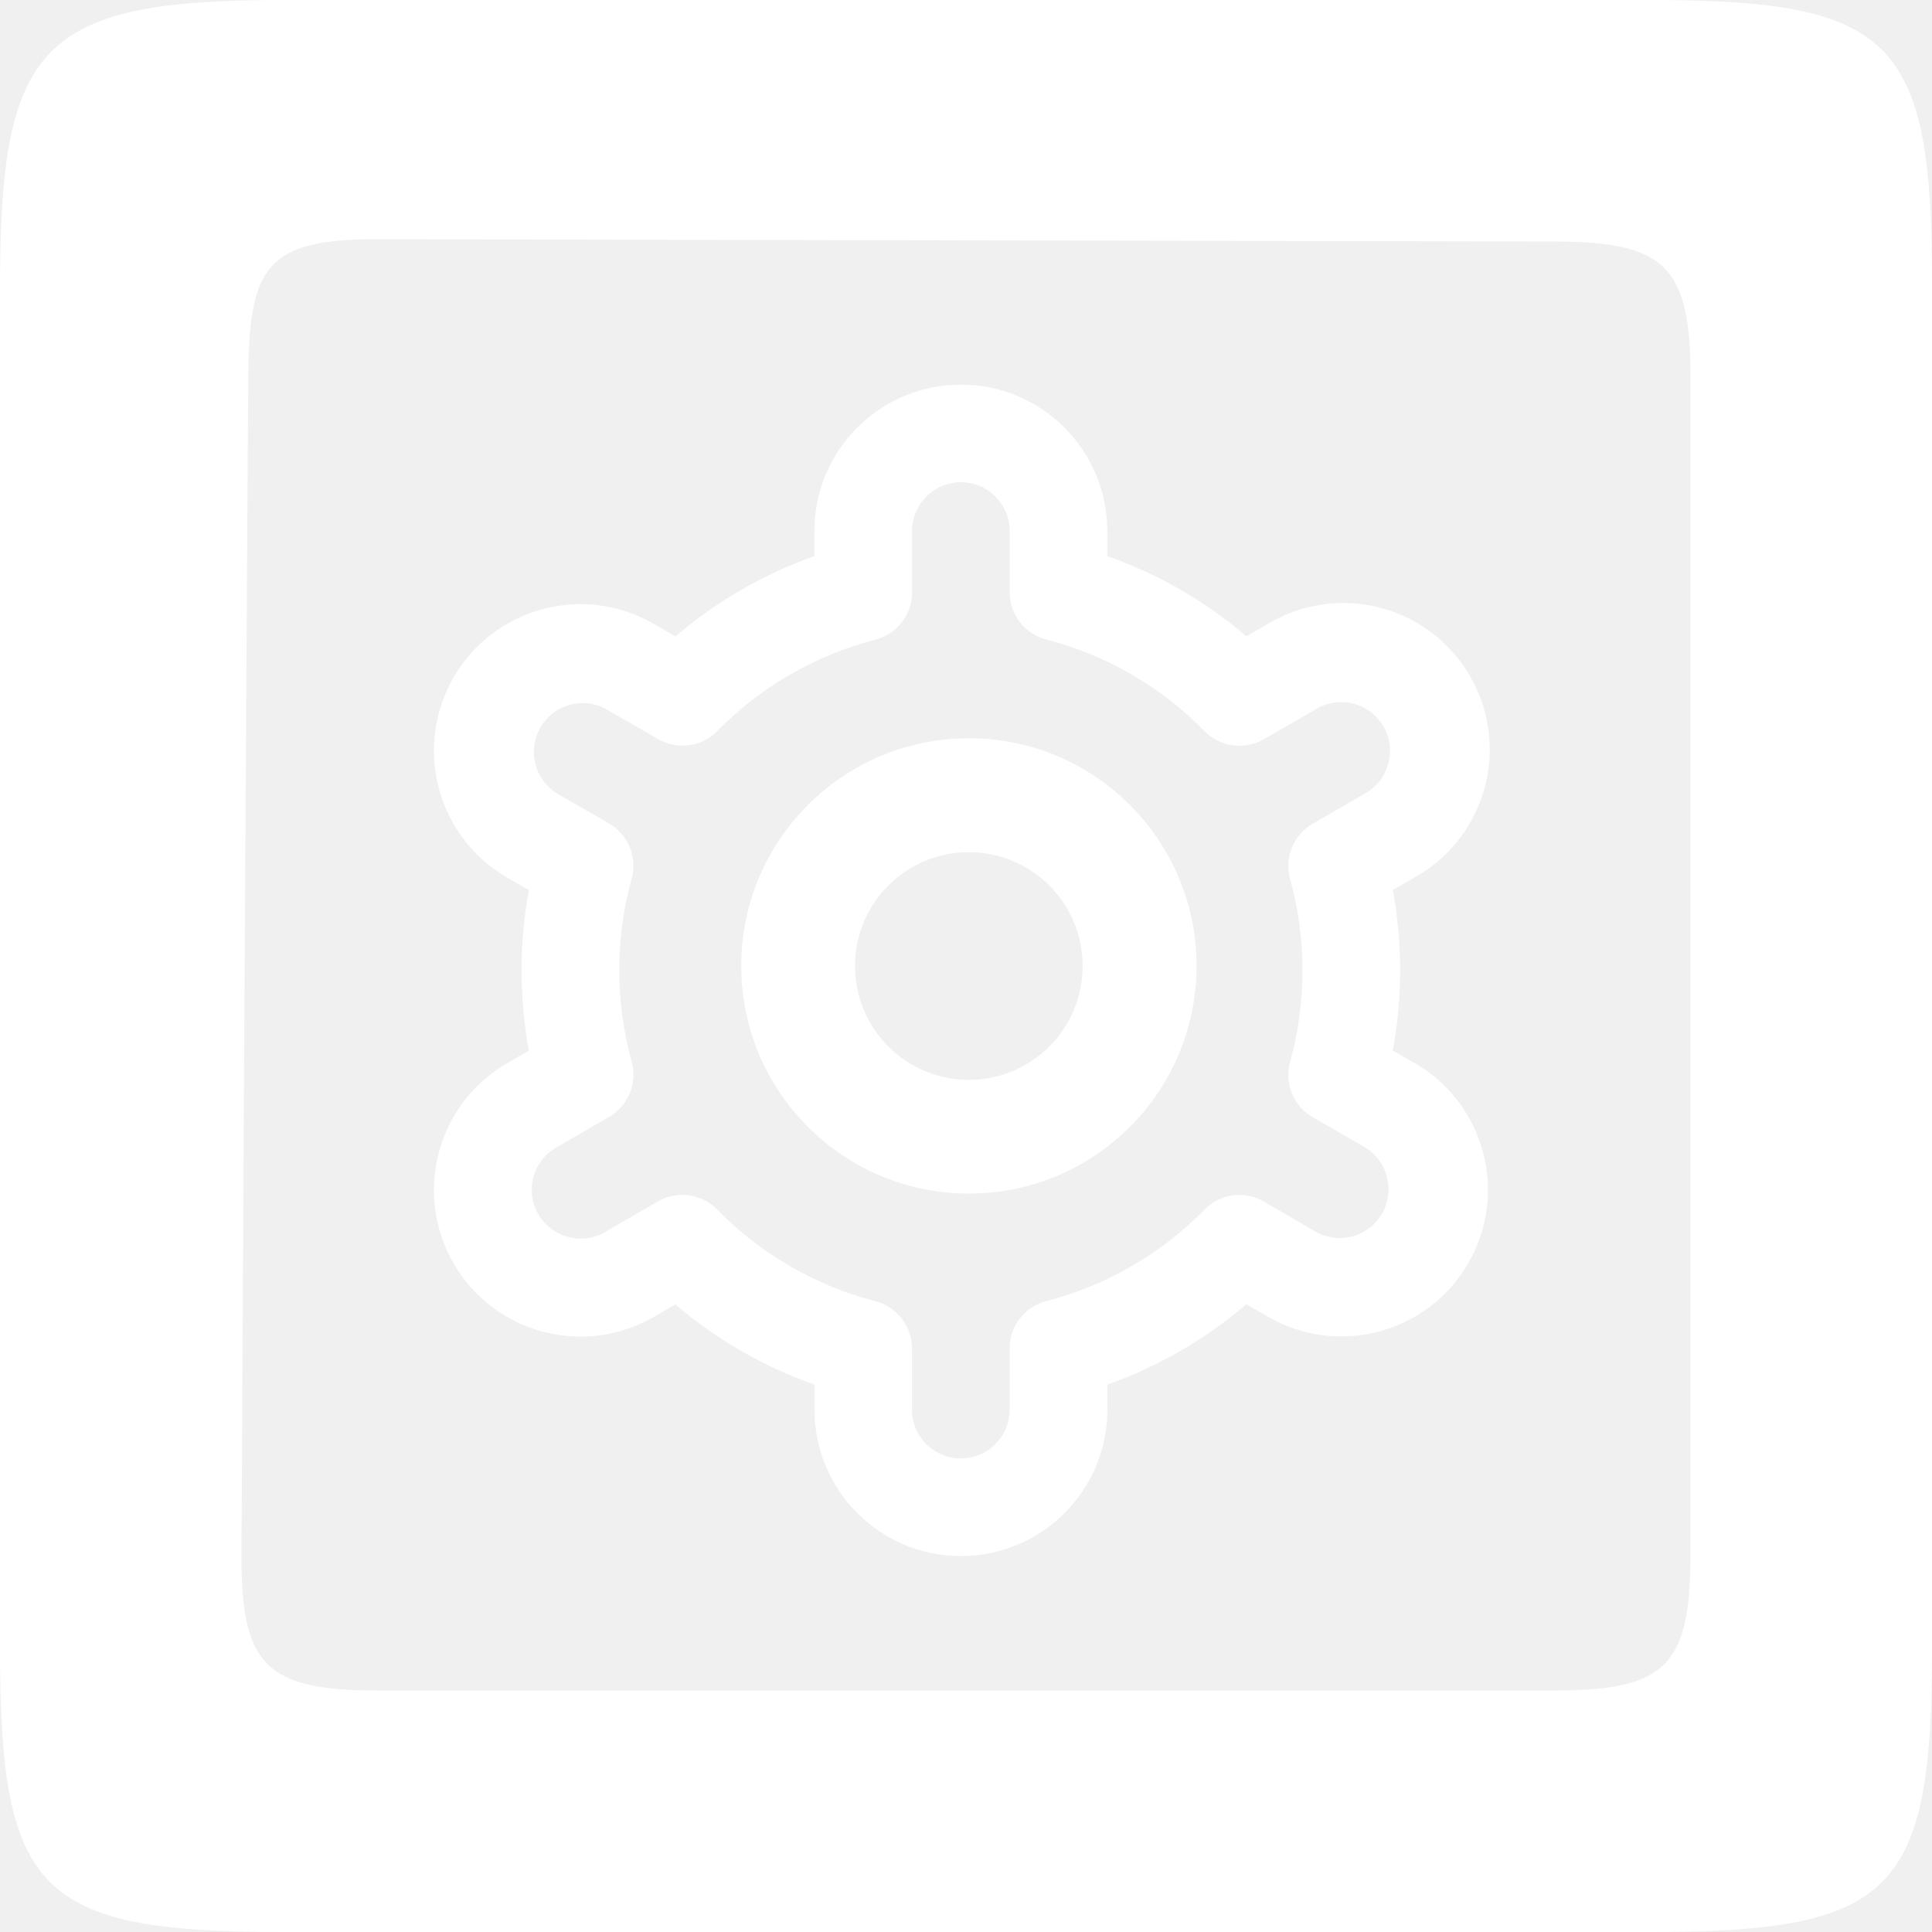
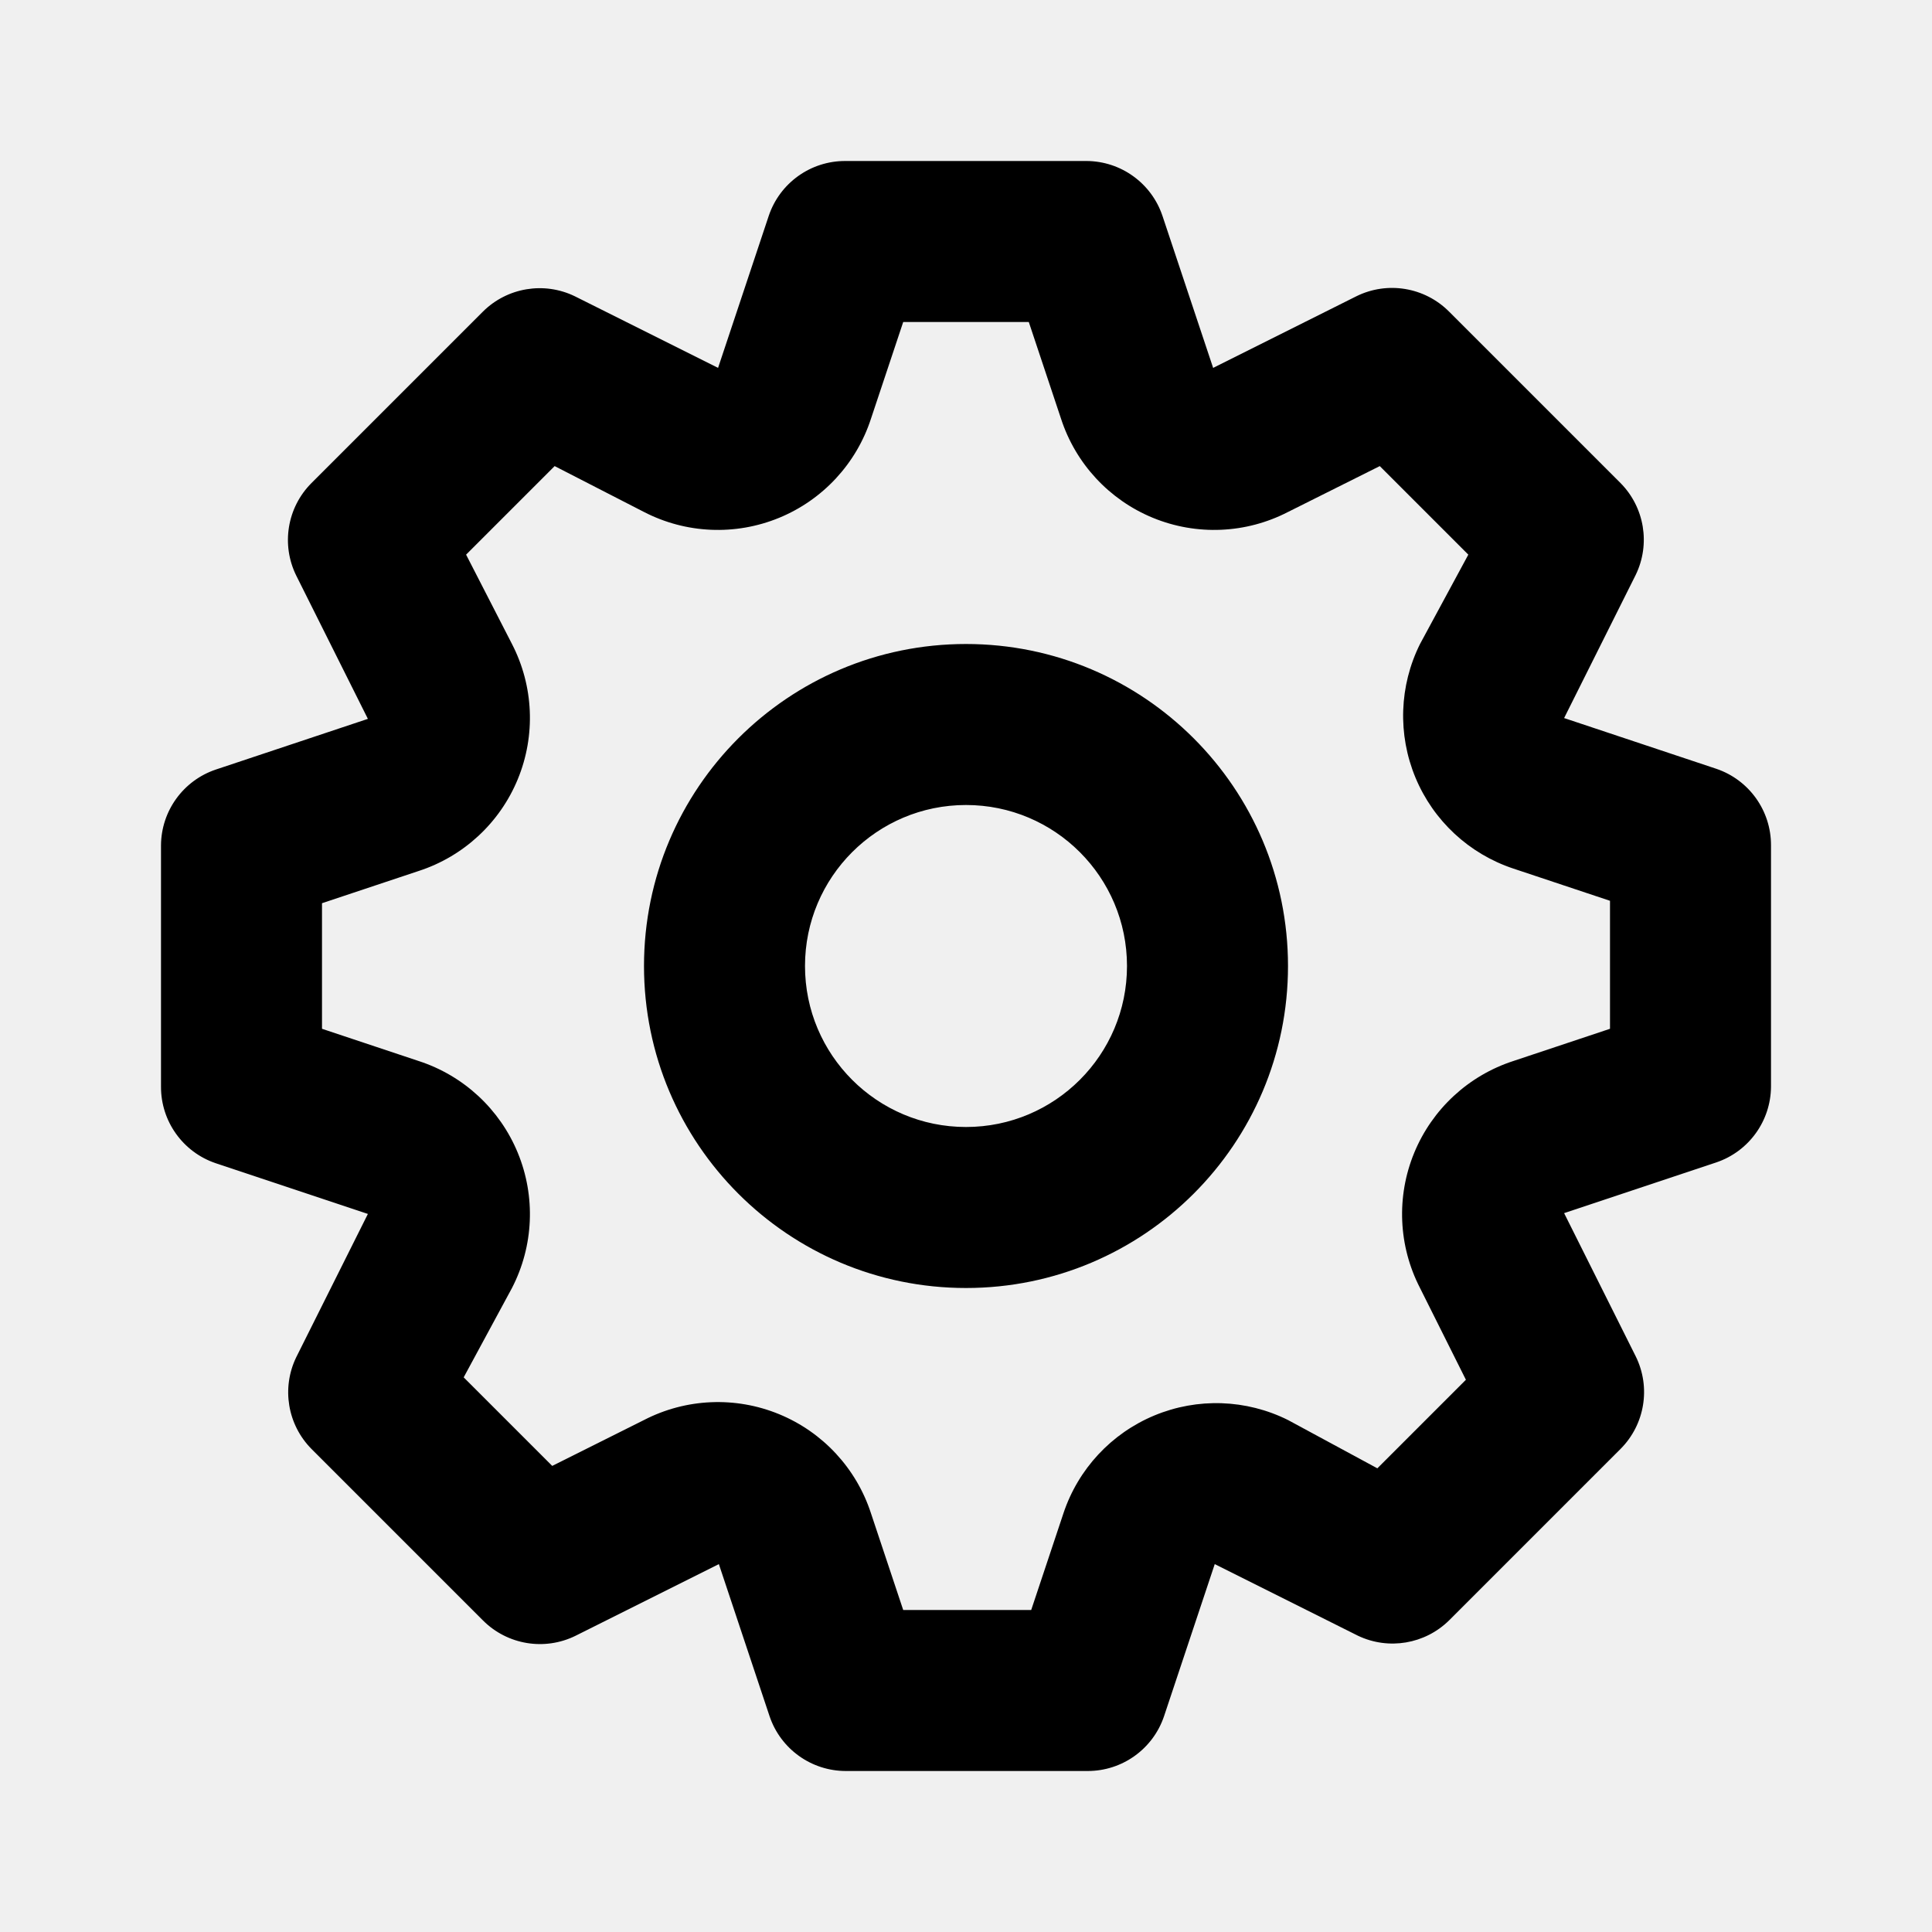
- <svg xmlns="http://www.w3.org/2000/svg" id="Layer_1" data-name="Layer 1" viewBox="0 0 24 24" width="512" height="512" version="1.1">
-   <defs id="defs1" />
-   <path d="m 24,3.516 v 16.969 C 24,23.516 23.517,24 20.484,24 H 3.516 C 0.483,24 0,23.516 0,20.484 c 0,0 0,-3.835 0,-6.651 C 0,11.018 0,3.591 0,3.591 0,0.559 0.483,0 3.516,0 h 16.969 C 23.517,0 24,0.484 24,3.516 Z M 21,4.688 C 21,3.308 20.69,3.003 19.312,3 L 4.688,2.972 C 3.31,2.969 3.092,3.309 3.084,4.688 c 0,0 -0.039,6.125 -0.056,9.188 C 3.018,15.687 3,19.312 3,19.312 2.993,20.691 3.309,21 4.688,21 h 14.625 C 20.691,21 21,20.692 21,19.312 Z" id="path1" style="fill:#ffffff" />
-   <g id="layer6">
-     <path d="M 12.035,9.171 A 2.828,2.828 0 1 0 14.864,11.999 2.828,2.828 0 0 0 12.035,9.171 Z m 0,4.243 a 1.414,1.414 0 1 1 1.414,-1.414 1.414,1.414 0 0 1 -1.414,1.414 z" id="path1-7" style="stroke-width:0.707;fill:#ffffff" />
-     <path d="m 17.571,13.206 -0.269,-0.155 a 5.517,5.517 0 0 0 0,-1.995 l 0.269,-0.155 A 1.82,1.82 0 1 0 15.753,7.748 L 15.483,7.904 A 5.443,5.443 0 0 0 13.755,6.908 V 6.597 a 1.819,1.819 0 0 0 -3.638,0 V 6.908 A 5.443,5.443 0 0 0 8.391,7.906 L 8.12,7.749 a 1.82,1.82 0 0 0 -1.819,3.153 l 0.269,0.155 a 5.517,5.517 0 0 0 0,1.995 l -0.269,0.155 a 1.82,1.82 0 1 0 1.819,3.153 l 0.27,-0.156 a 5.443,5.443 0 0 0 1.728,0.996 v 0.311 a 1.819,1.819 0 0 0 3.638,0 v -0.311 a 5.443,5.443 0 0 0 1.727,-0.998 l 0.271,0.156 a 1.82,1.82 0 0 0 1.819,-3.153 z m -1.545,-2.289 a 4.273,4.273 0 0 1 0,2.274 0.606,0.606 0 0 0 0.281,0.687 l 0.657,0.38 a 0.607,0.607 0 0 1 -0.606,1.051 L 15.7,14.926 a 0.606,0.606 0 0 0 -0.737,0.1 4.234,4.234 0 0 1 -1.966,1.137 0.606,0.606 0 0 0 -0.455,0.588 v 0.76 a 0.606,0.606 0 0 1 -1.213,0 V 16.751 A 0.606,0.606 0 0 0 10.874,16.164 4.234,4.234 0 0 1 8.909,15.025 0.606,0.606 0 0 0 8.172,14.925 l -0.657,0.38 A 0.606,0.606 0 1 1 6.909,14.255 L 7.566,13.875 a 0.606,0.606 0 0 0 0.281,-0.687 4.273,4.273 0 0 1 0,-2.274 0.606,0.606 0 0 0 -0.282,-0.685 L 6.908,9.85 A 0.607,0.607 0 0 1 7.514,8.8 L 8.173,9.18 A 0.606,0.606 0 0 0 8.909,9.083 4.234,4.234 0 0 1 10.875,7.946 0.606,0.606 0 0 0 11.33,7.356 V 6.597 a 0.606,0.606 0 0 1 1.213,0 v 0.759 a 0.606,0.606 0 0 0 0.455,0.588 4.234,4.234 0 0 1 1.966,1.139 0.606,0.606 0 0 0 0.737,0.1 l 0.657,-0.38 a 0.606,0.606 0 1 1 0.606,1.05 l -0.657,0.38 a 0.606,0.606 0 0 0 -0.281,0.685 z" id="path2" style="fill:#ffffff;stroke-width:0.606" />
-   </g>
+ <svg xmlns="http://www.w3.org/2000/svg" viewBox="0 0 24 24" id="setting">
+   <path d="M21.32,9.55l-1.89-.63.89-1.78A1,1,0,0,0,20.13,6L18,3.87a1,1,0,0,0-1.15-.19l-1.78.89-.63-1.89A1,1,0,0,0,13.5,2h-3a1,1,0,0,0-.95.68L8.92,4.57,7.14,3.68A1,1,0,0,0,6,3.87L3.87,6a1,1,0,0,0-.19,1.15l.89,1.78-1.89.63A1,1,0,0,0,2,10.5v3a1,1,0,0,0,.68.95l1.89.63-.89,1.78A1,1,0,0,0,3.87,18L6,20.13a1,1,0,0,0,1.15.19l1.78-.89.63,1.89a1,1,0,0,0,.95.68h3a1,1,0,0,0,.95-.68l.63-1.89,1.78.89A1,1,0,0,0,18,20.13L20.13,18a1,1,0,0,0,.19-1.15l-.89-1.78,1.89-.63A1,1,0,0,0,22,13.5v-3A1,1,0,0,0,21.32,9.55ZM20,12.78l-1.2.4A2,2,0,0,0,17.64,16l.57,1.14-1.1,1.1L16,17.64a2,2,0,0,0-2.79,1.16l-.4,1.2H11.22l-.4-1.2A2,2,0,0,0,8,17.64l-1.14.57-1.1-1.1L6.36,16A2,2,0,0,0,5.2,13.18L4,12.78V11.22l1.2-.4A2,2,0,0,0,6.36,8L5.79,6.89l1.1-1.1L8,6.36A2,2,0,0,0,10.82,5.2l.4-1.2h1.56l.4,1.2A2,2,0,0,0,16,6.36l1.14-.57,1.1,1.1L17.64,8a2,2,0,0,0,1.16,2.79l1.2.4ZM12,8a4,4,0,1,0,4,4A4,4,0,0,0,12,8Zm0,6a2,2,0,1,1,2-2A2,2,0,0,1,12,14Z" />
</svg>
